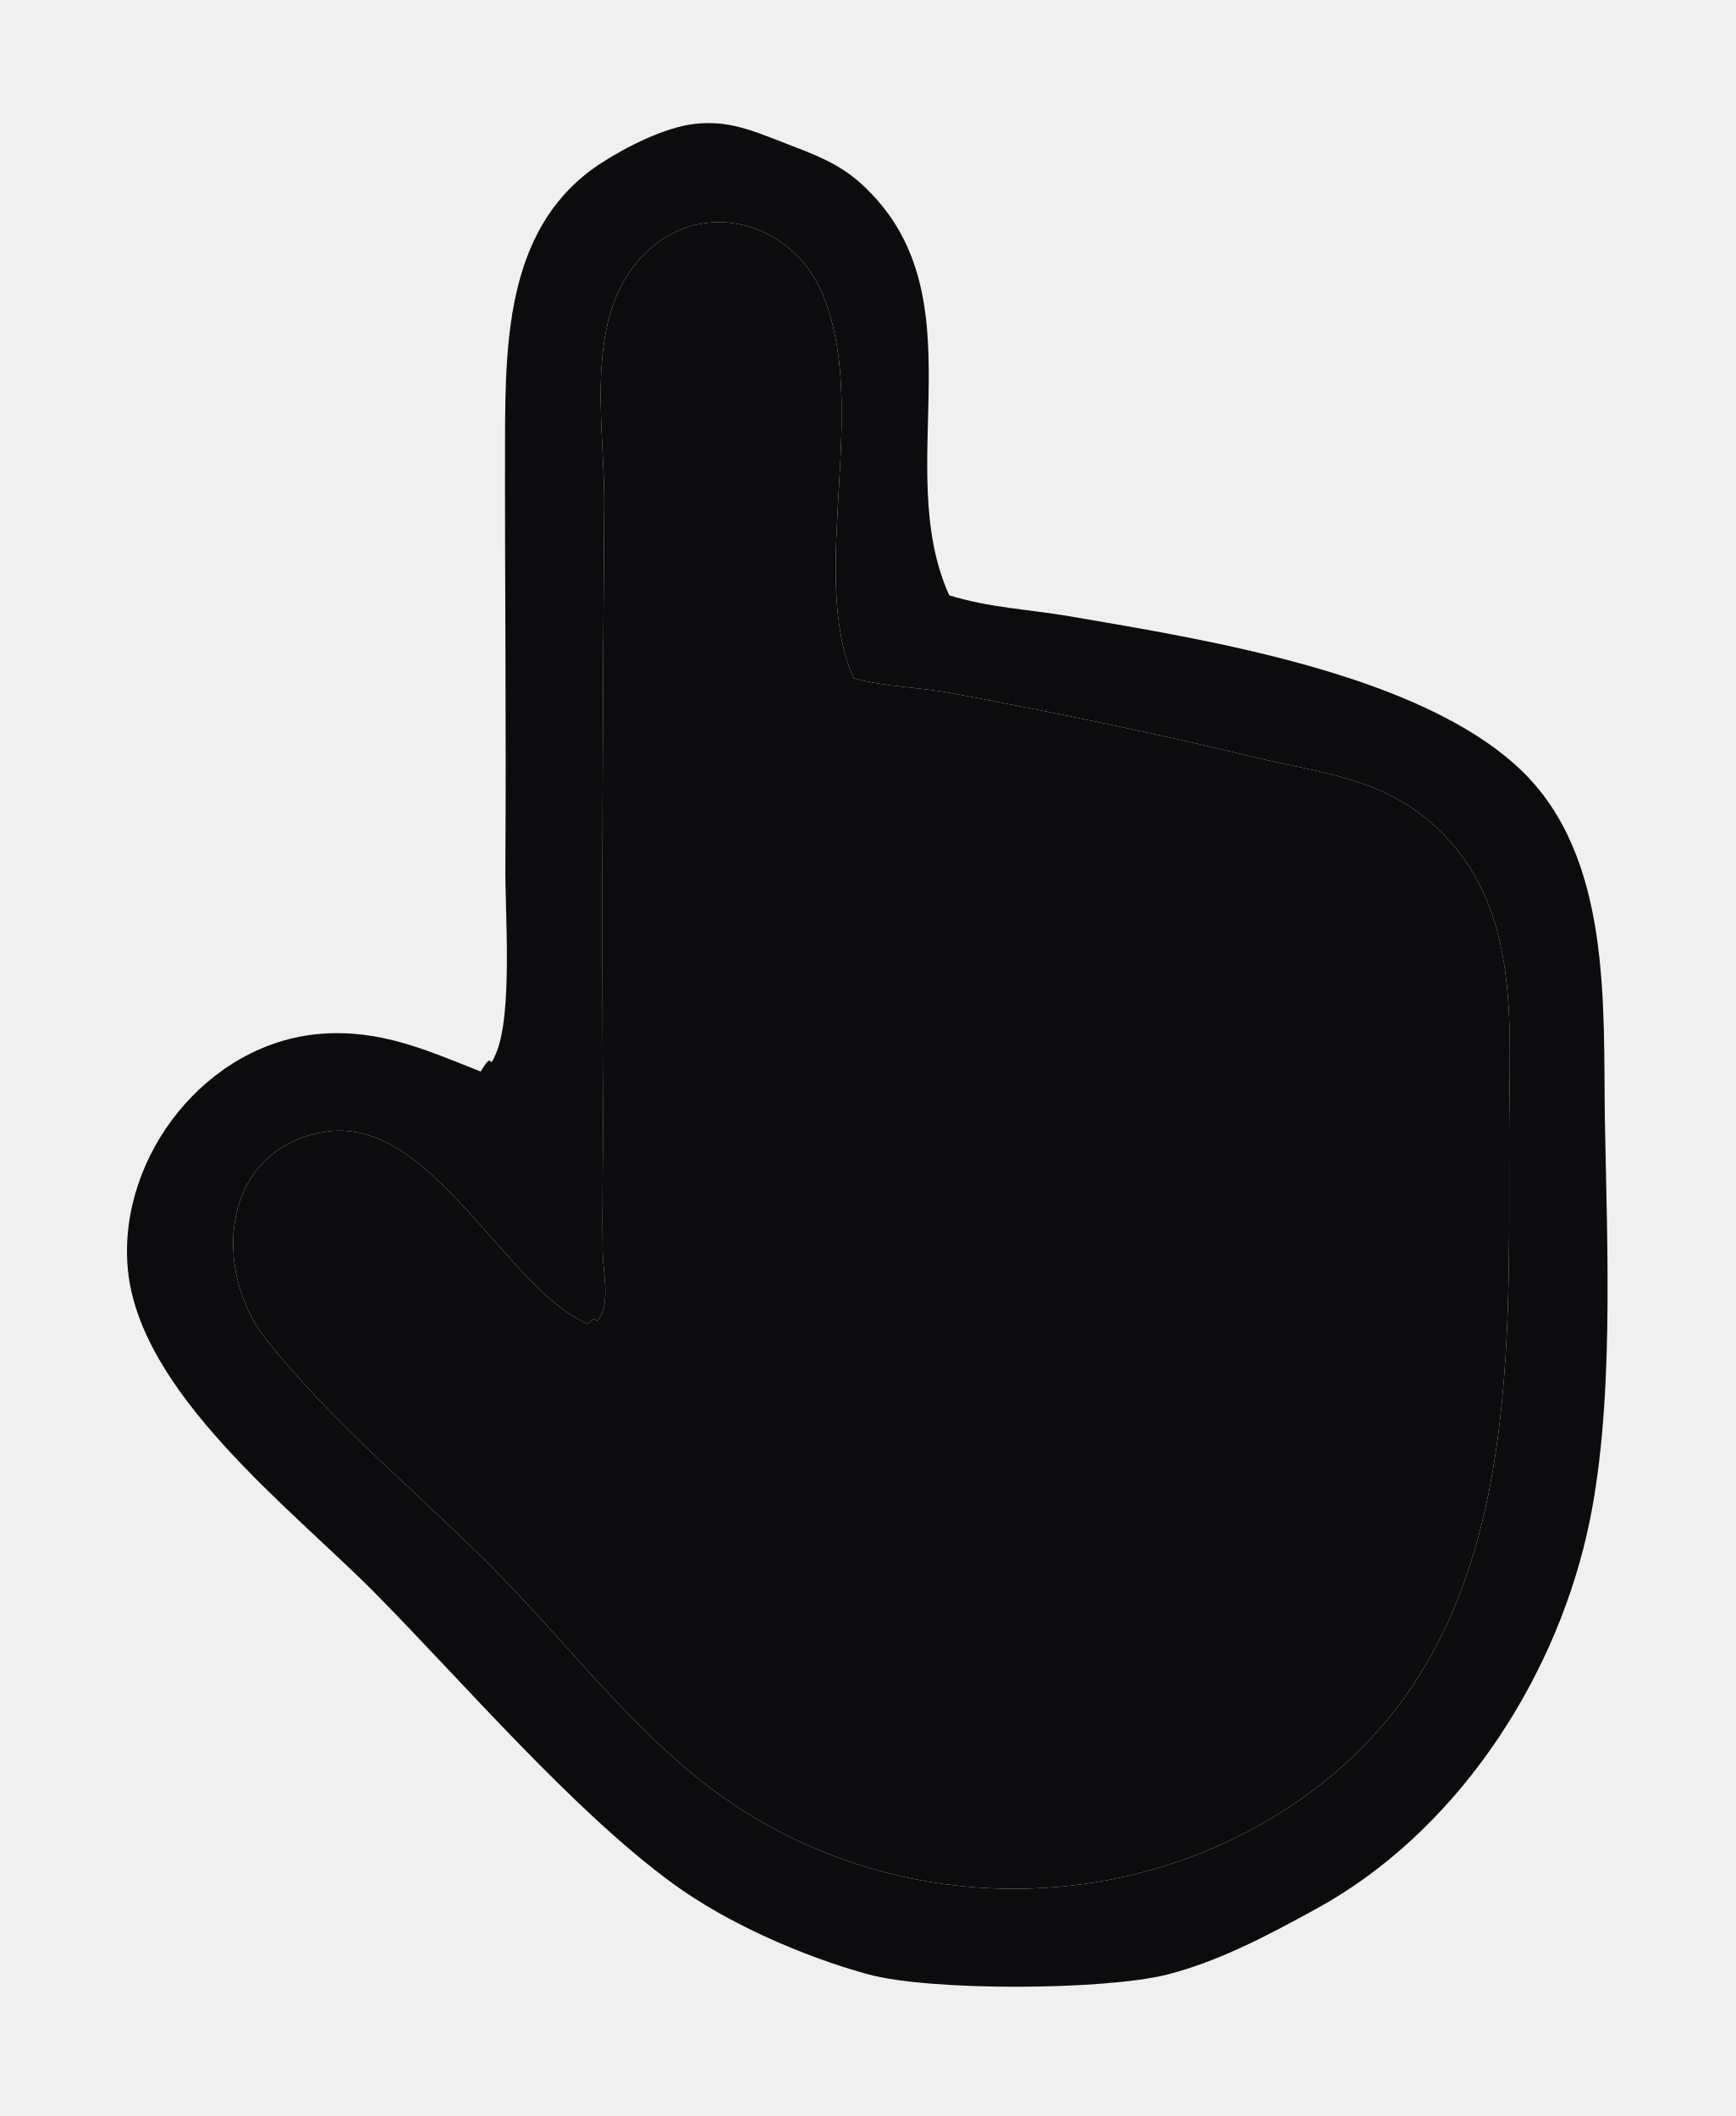
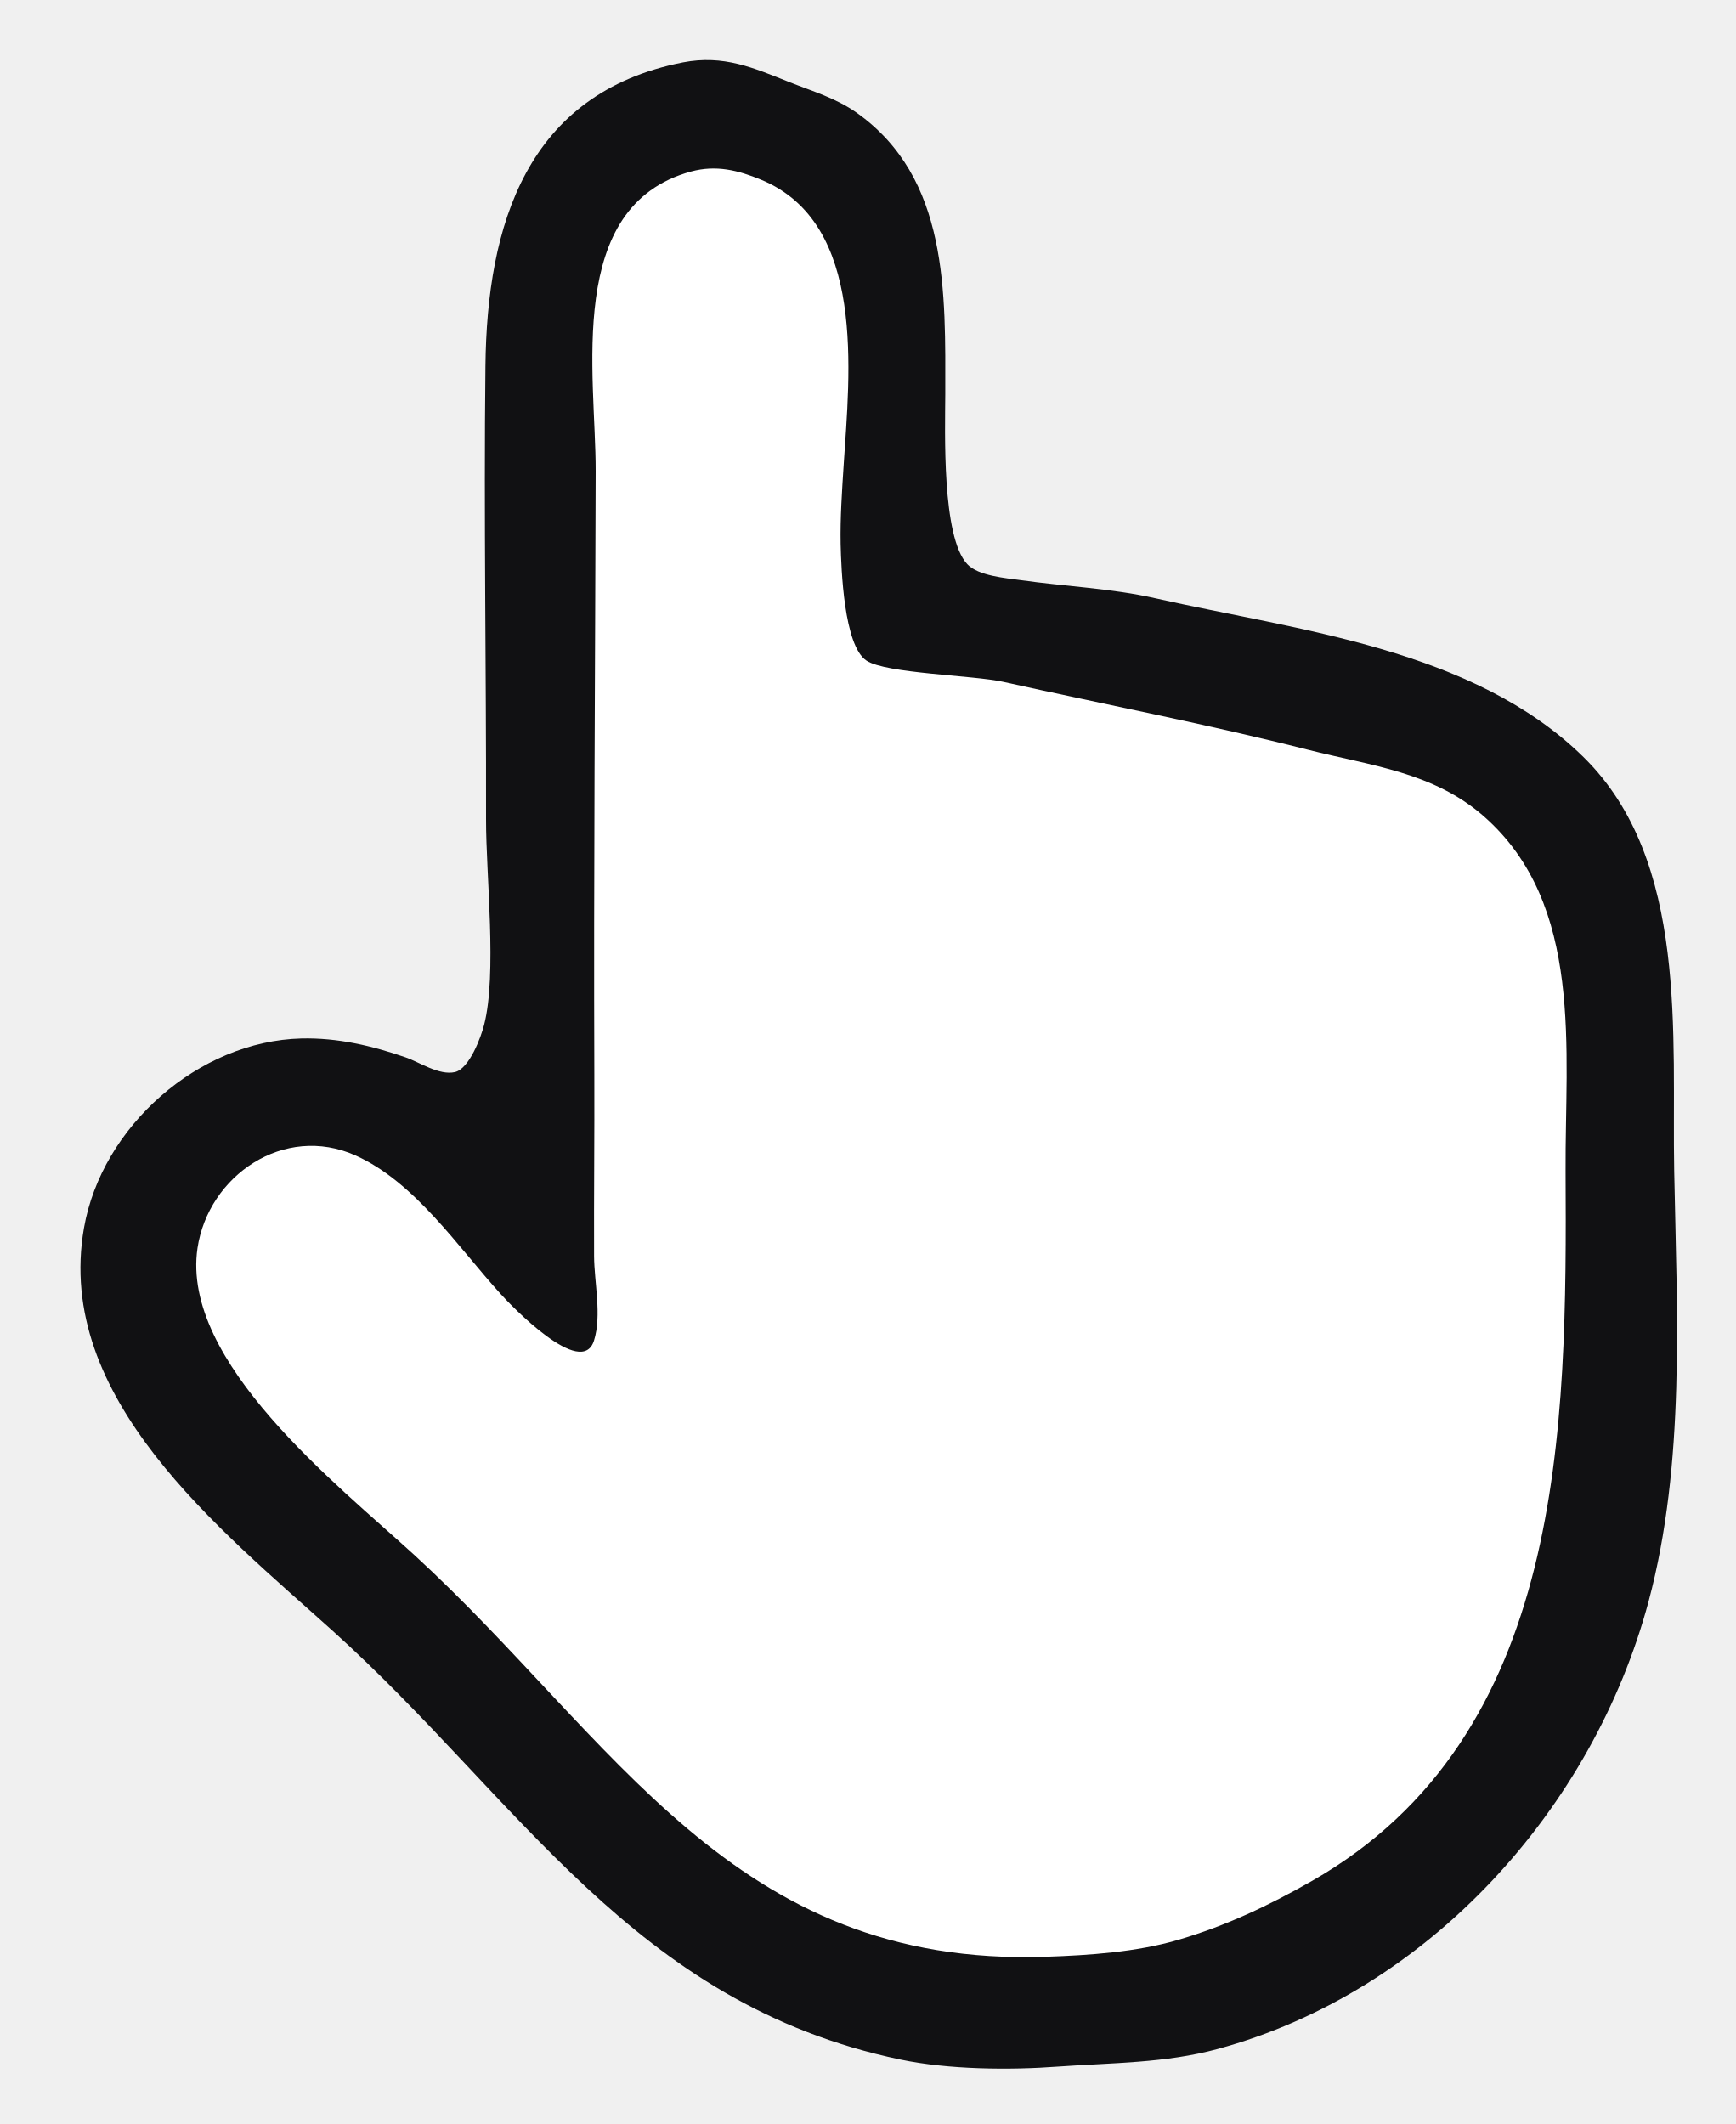
- <svg xmlns="http://www.w3.org/2000/svg" viewBox="925 12 105 128">
-   <path d="M982.42 48.01C984.82 48.76 987.24 48.86 989.7 49.28C997.87 50.68 1010.85 52.73 1016.97 58.55C1022.52 63.82 1021.97 72.79 1022.08 79.74C1022.21 87.47 1022.7 97.38 1020.98 104.84C1018.88 113.96 1012.95 122.9 1004.65 127.45C1001.81 129.01 998.75 130.65 995.58 131.45C991.78 132.4 981.23 132.46 977.48 131.42C973.58 130.35 969.01 128.35 965.73 125.96C959.68 121.55 953.09 113.84 947.7 108.38C942.62 103.24 933.32 96.2 932.72 88.63C932.18 81.92 937.5 75.1 944.37 74.54C948.01 74.25 950.82 75.53 954.08 76.82C954.95 75.32 954.46 77.02 955.01 75.71C956.03 73.27 955.54 67.15 955.57 64.36C955.63 55.72 955.53 47.09 955.55 38.45C955.57 32.41 955.7 25.52 961.39 21.85C962.91 20.87 965.23 19.69 967.05 19.49C969.06 19.27 970.52 19.9 972.33 20.6C974.08 21.28 975.66 21.81 977.09 23.11C984.45 29.8 978.86 40.16 982.42 48.01Z" fill="#0c0c0e" />
-   <path d="M976.64 53.03C978.61 53.58 980.56 53.55 982.56 53.93C988.67 55.08 994.76 56.32 1000.82 57.79C1004.6 58.71 1008.31 59 1011.42 61.64C1017.12 66.49 1016.29 73.75 1016.29 80.55C1016.27 94.5 1017.03 110.72 1004.61 120.16C993.97 128.25 978.91 128.28 968.16 120.3C963.19 116.61 959.2 111.27 954.85 106.89C950.31 102.32 945.17 98.14 941.14 93.08C937.81 88.91 938.3 81.59 944.56 80.48C951.03 79.33 955.49 89.9 960.56 92.09C961.26 91.27 960.85 92.49 961.35 91.55C961.87 90.58 961.48 88.9 961.46 87.84C961.41 84.87 961.49 81.9 961.47 78.93C961.4 66.79 961.46 54.64 961.55 42.5C961.58 37.38 960.06 30.33 964.69 26.75C968.17 24.07 972.95 25.72 974.67 29.6C977.72 36.47 973.83 46.69 976.64 53.03Z" fill="#ffffff" />
-   <path d="M976.64 53.03C973.83 46.69 977.72 36.47 974.67 29.6C972.95 25.72 968.17 24.07 964.69 26.75C960.06 30.33 961.58 37.38 961.55 42.5C961.46 54.64 961.4 66.79 961.47 78.93C961.49 81.9 961.41 84.87 961.46 87.84C961.48 88.9 961.87 90.58 961.35 91.55C960.85 92.49 961.26 91.27 960.56 92.09C955.49 89.9 951.03 79.33 944.56 80.48C938.3 81.59 937.81 88.91 941.14 93.08C945.17 98.14 950.31 102.32 954.85 106.89C959.2 111.27 963.19 116.61 968.16 120.3C978.91 128.28 993.97 128.25 1004.61 120.16C1017.03 110.72 1016.27 94.5 1016.29 80.55C1016.29 73.75 1017.12 66.49 1011.42 61.64C1008.31 59 1004.6 58.71 1000.82 57.79C994.76 56.32 988.67 55.08 982.56 53.93C980.56 53.55 978.61 53.58 976.64 53.03Z" fill="#0c0c0e" />
+ <svg xmlns="http://www.w3.org/2000/svg" viewBox="12 9 143 175">
+   <path d="M68.26 14.14C71.61 13.49 74.08 14.59 77.07 15.78C78.96 16.53 80.86 17.08 82.56 18.28C90.17 23.66 89.88 33.15 89.87 41.5C89.86 44.51 89.57 53.23 91.68 55.48C92.58 56.45 94.86 56.63 96.09 56.8C99.75 57.32 103.55 57.47 107.17 58.29C118.93 60.95 133.35 62.44 142.45 71.38C151.16 79.94 149.71 94.37 149.92 105.5C150.14 117.17 150.85 129.56 147.81 140.94C143.24 158.02 129.67 173.11 112.31 177.82C107.96 179 103.63 178.95 99.17 179.27C95.16 179.57 90.13 179.52 86.17 178.69C64.13 174.07 54.75 157.2 39.43 143.39C30.11 134.99 16.45 124.19 18.92 110.16C20.39 101.81 28.36 94.77 36.83 94.56C39.82 94.49 42.64 95.16 45.42 96.12C46.57 96.52 48.18 97.63 49.48 97.33C50.67 97.05 51.63 94.43 51.88 93.44C52.96 89.24 52.03 81.11 52.04 76.5C52.06 64.06 51.85 51.61 51.99 39.17C52.11 27.55 55.38 16.66 68.26 14.14Z" fill="#111113" />
+   <path d="M68.93 23.13C71 22.57 72.82 23.03 74.7 23.81C83.39 27.39 81.99 39.76 81.5 47.31C81.36 49.48 81.21 51.65 81.25 53.83C81.3 55.86 81.51 62.2 83.38 63.43C85 64.5 92.2 64.63 94.65 65.18C103.03 67.04 111.46 68.67 119.78 70.78C124.93 72.09 130.1 72.62 134.24 76.26C142.52 83.54 140.91 95.58 140.97 105.5C141.08 126.66 140.97 152.02 120.12 163.95C116.57 165.98 112.97 167.69 109.02 168.84C105.59 169.84 101.72 170.1 98.17 170.22C72.31 171.11 62.67 152.28 46.09 137.08C39.85 131.37 26.88 121.21 28.27 111.83C29.16 105.88 35.39 101.56 41.29 104.2C46.19 106.4 49.72 111.74 53.23 115.6C54.11 116.58 59.92 122.63 60.93 119.46C61.59 117.38 60.95 114.65 60.94 112.5C60.92 107.5 60.98 102.5 60.96 97.5C60.9 80.94 61.03 64.39 61.07 47.83C61.09 39.91 58.49 25.98 68.93 23.13Z" fill="#ffffff" />
</svg>
